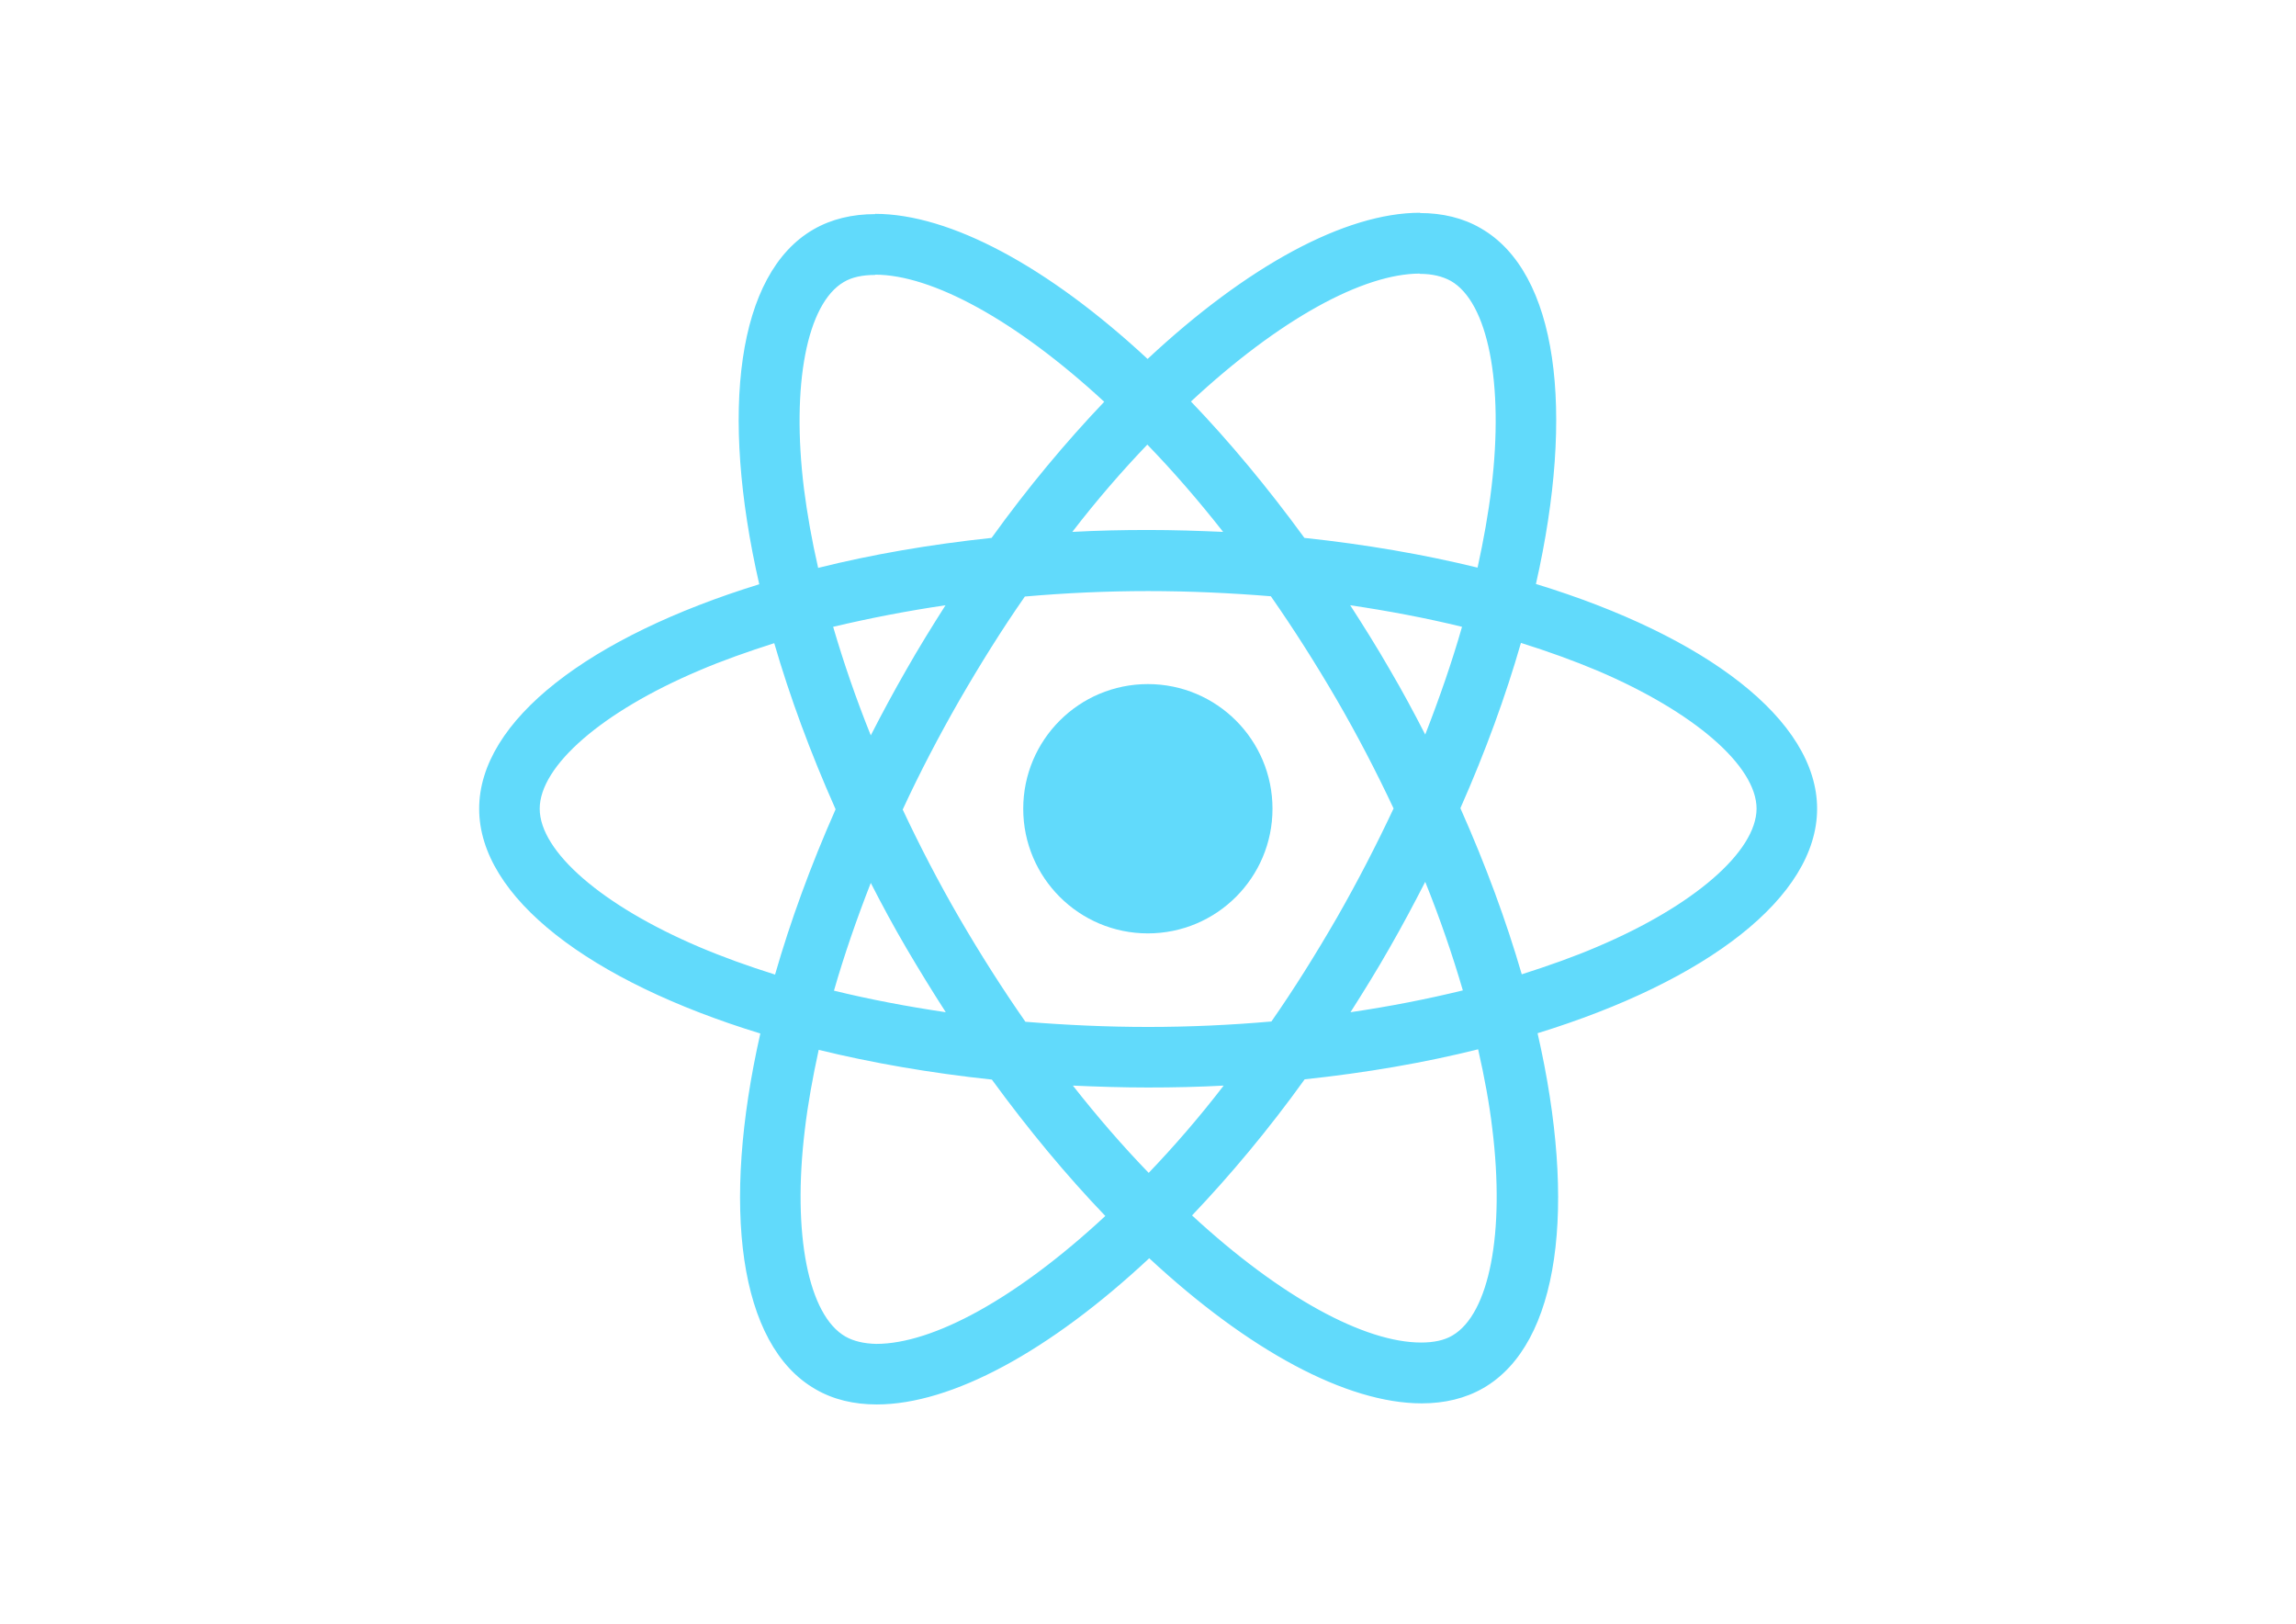
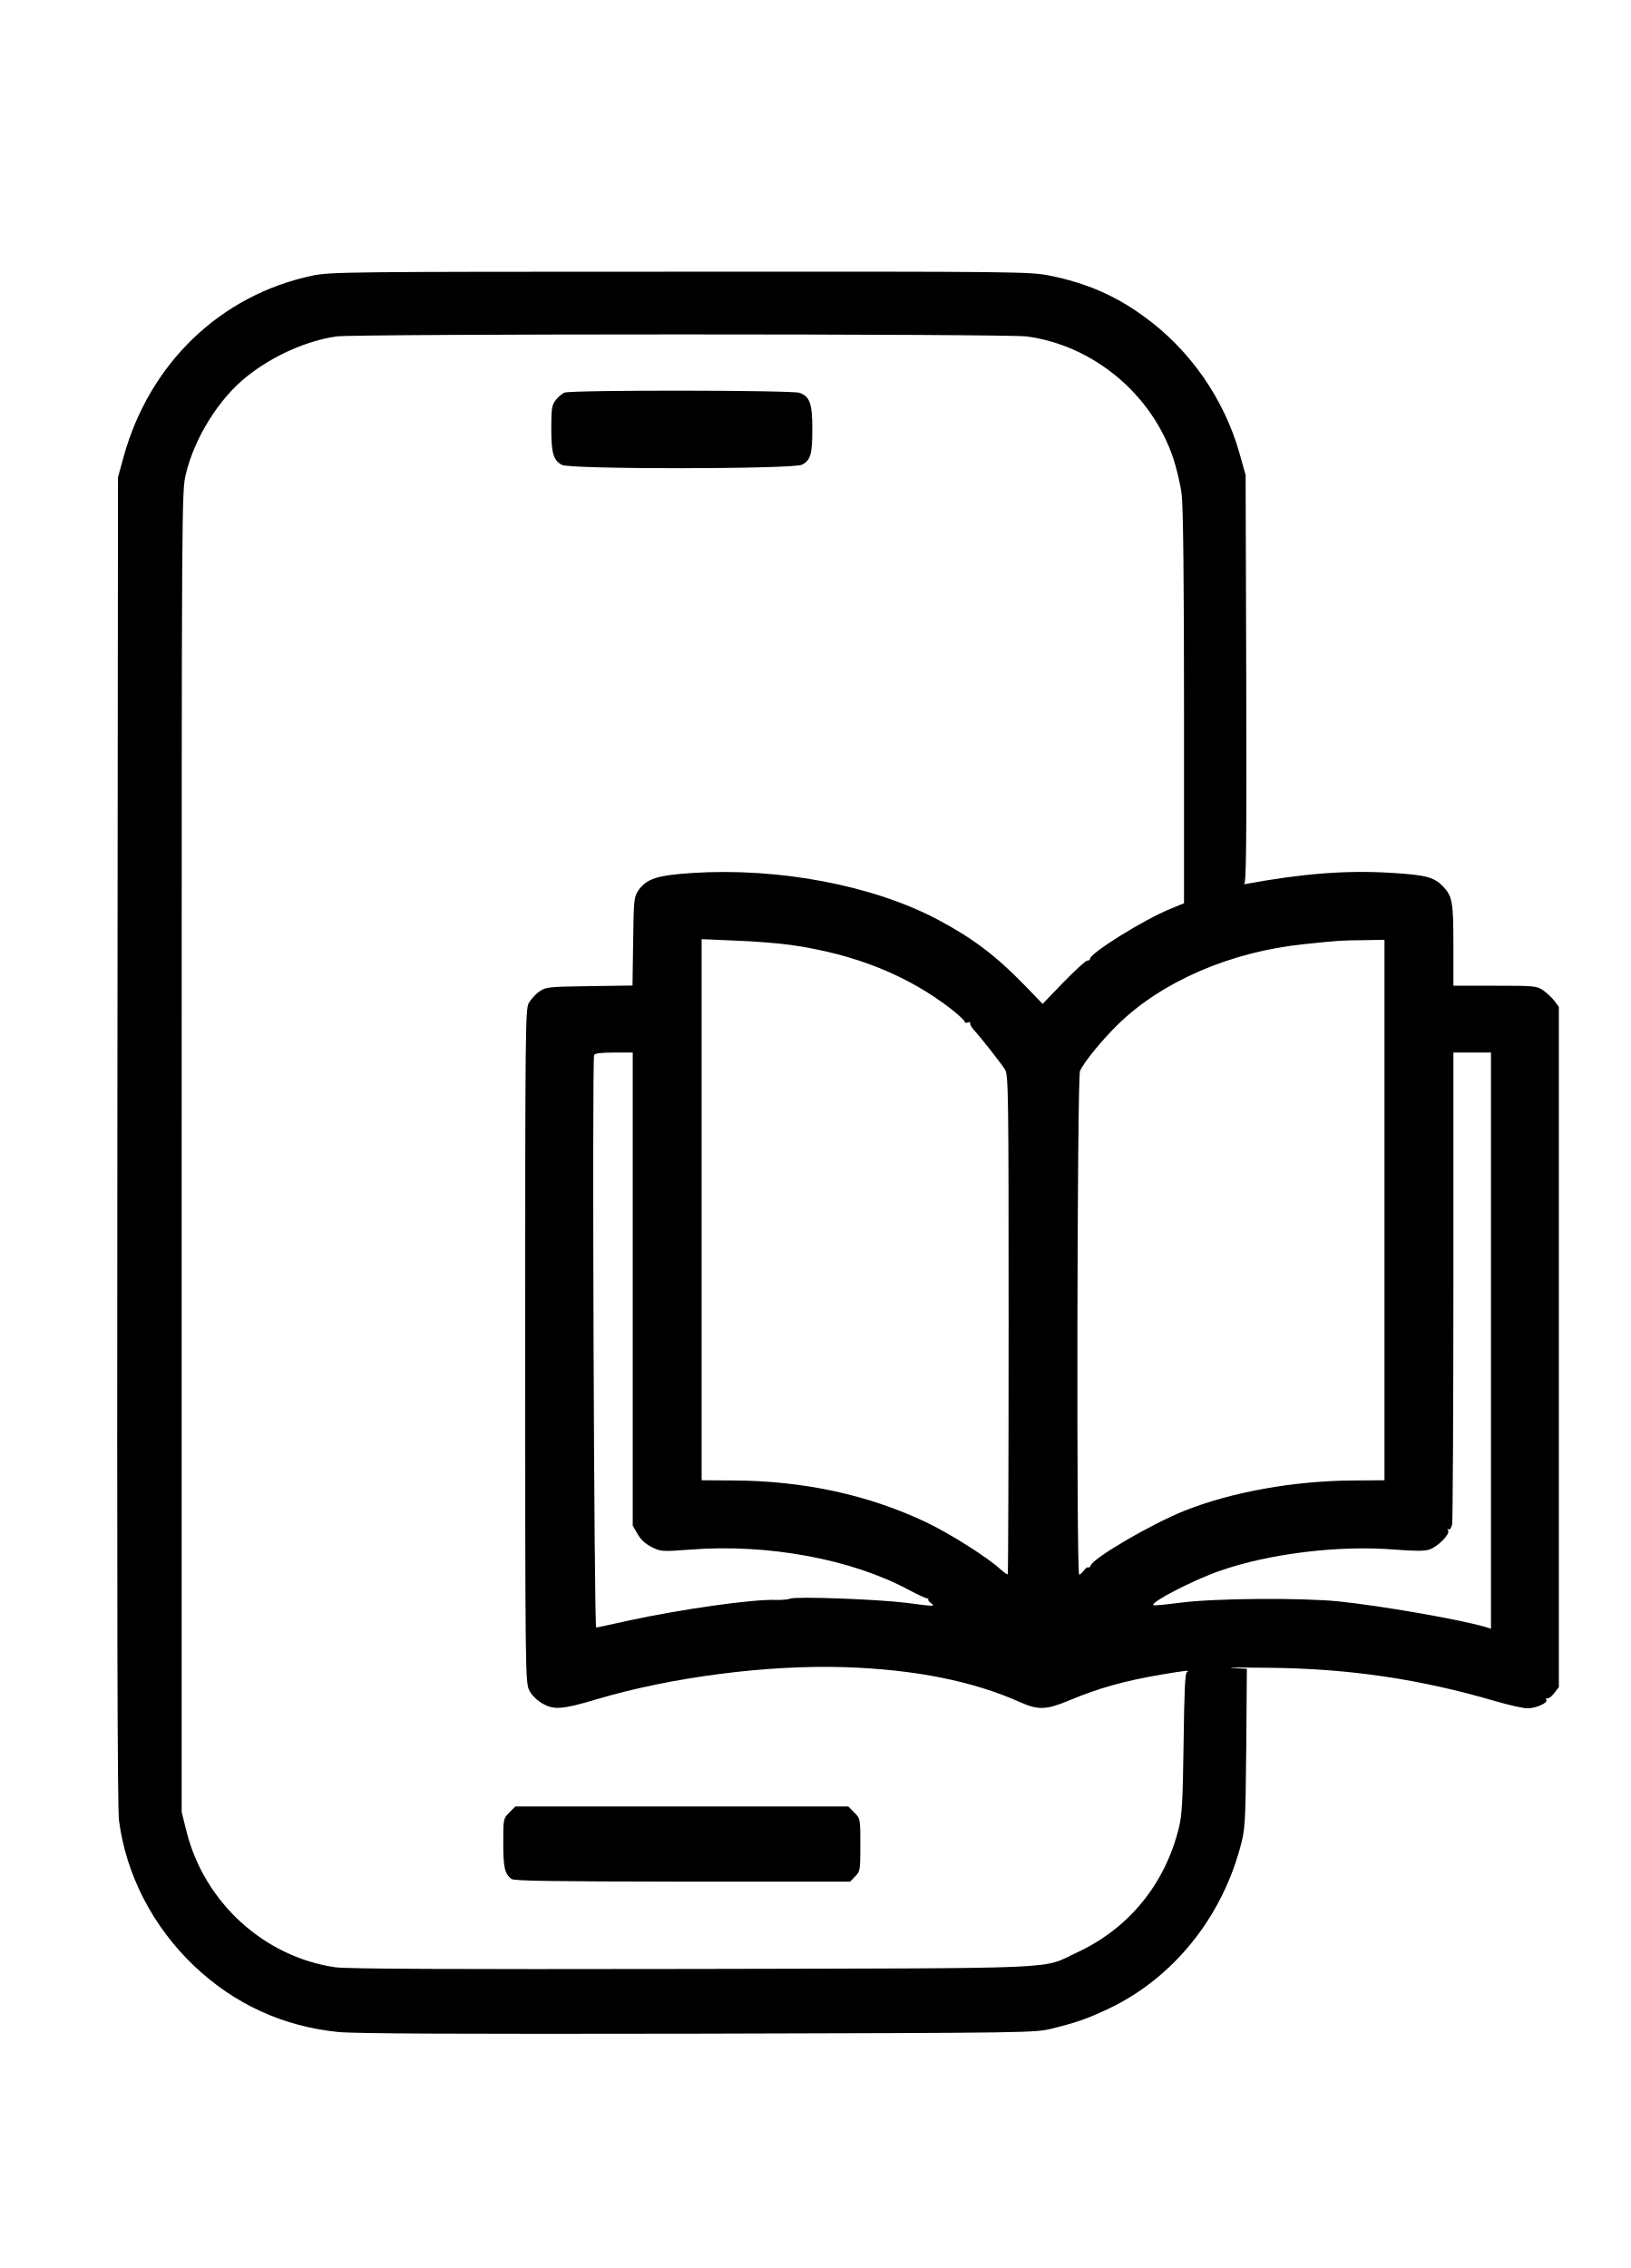
- <svg xmlns="http://www.w3.org/2000/svg" viewBox="0 0 841.9 595.3">
-   <g fill="#61DAFB">
-     <path d="M666.3 296.5c0-32.5-40.7-63.3-103.1-82.4 14.4-63.6 8-114.2-20.2-130.4-6.5-3.8-14.1-5.6-22.4-5.6v22.3c4.6 0 8.3.9 11.4 2.6 13.6 7.8 19.5 37.5 14.9 75.7-1.1 9.4-2.9 19.3-5.1 29.4-19.6-4.8-41-8.5-63.5-10.9-13.5-18.5-27.5-35.3-41.6-50 32.6-30.3 63.2-46.9 84-46.9V78c-27.5 0-63.5 19.6-99.9 53.6-36.4-33.8-72.4-53.2-99.9-53.2v22.3c20.7 0 51.4 16.5 84 46.6-14 14.7-28 31.4-41.3 49.9-22.6 2.4-44 6.1-63.6 11-2.3-10-4-19.7-5.2-29-4.7-38.2 1.1-67.9 14.6-75.8 3-1.8 6.9-2.6 11.5-2.6V78.5c-8.4 0-16 1.8-22.6 5.6-28.1 16.2-34.4 66.7-19.9 130.1-62.2 19.2-102.7 49.9-102.7 82.3 0 32.5 40.7 63.3 103.1 82.4-14.4 63.6-8 114.2 20.2 130.4 6.5 3.8 14.1 5.6 22.5 5.6 27.5 0 63.5-19.6 99.9-53.6 36.4 33.8 72.4 53.2 99.9 53.2 8.4 0 16-1.8 22.6-5.6 28.1-16.2 34.4-66.7 19.9-130.1 62-19.1 102.5-49.9 102.5-82.3zm-130.2-66.7c-3.7 12.9-8.3 26.2-13.5 39.5-4.1-8-8.4-16-13.1-24-4.6-8-9.5-15.8-14.4-23.4 14.2 2.1 27.9 4.7 41 7.9zm-45.8 106.5c-7.8 13.5-15.8 26.3-24.1 38.2-14.9 1.3-30 2-45.2 2-15.1 0-30.2-.7-45-1.9-8.3-11.9-16.4-24.6-24.2-38-7.6-13.1-14.5-26.4-20.8-39.8 6.2-13.4 13.2-26.8 20.7-39.9 7.8-13.5 15.8-26.3 24.1-38.2 14.9-1.3 30-2 45.2-2 15.1 0 30.2.7 45 1.9 8.3 11.9 16.4 24.6 24.2 38 7.6 13.1 14.5 26.4 20.8 39.8-6.3 13.4-13.2 26.8-20.7 39.9zm32.3-13c5.4 13.4 10 26.8 13.8 39.8-13.1 3.2-26.9 5.9-41.2 8 4.9-7.7 9.8-15.6 14.4-23.7 4.6-8 8.9-16.1 13-24.1zM421.2 430c-9.3-9.6-18.6-20.3-27.8-32 9 .4 18.2.7 27.5.7 9.4 0 18.7-.2 27.8-.7-9 11.7-18.3 22.4-27.5 32zm-74.4-58.9c-14.2-2.1-27.9-4.7-41-7.9 3.7-12.9 8.3-26.2 13.5-39.5 4.1 8 8.4 16 13.1 24 4.7 8 9.5 15.8 14.4 23.4zM420.7 163c9.3 9.6 18.6 20.3 27.8 32-9-.4-18.2-.7-27.5-.7-9.4 0-18.7.2-27.8.7 9-11.7 18.3-22.4 27.5-32zm-74 58.9c-4.9 7.7-9.8 15.6-14.4 23.7-4.6 8-8.9 16-13 24-5.4-13.4-10-26.8-13.8-39.8 13.1-3.1 26.9-5.8 41.2-7.9zm-90.5 125.2c-35.4-15.1-58.3-34.9-58.3-50.6 0-15.7 22.9-35.6 58.3-50.6 8.6-3.7 18-7 27.7-10.1 5.7 19.6 13.2 40 22.5 60.9-9.2 20.8-16.6 41.1-22.2 60.6-9.9-3.1-19.3-6.5-28-10.2zM310 490c-13.6-7.8-19.5-37.5-14.9-75.7 1.1-9.4 2.9-19.3 5.1-29.4 19.6 4.8 41 8.5 63.5 10.9 13.5 18.5 27.5 35.3 41.6 50-32.6 30.3-63.2 46.9-84 46.9-4.5-.1-8.3-1-11.3-2.7zm237.2-76.2c4.7 38.2-1.1 67.9-14.6 75.8-3 1.8-6.9 2.6-11.5 2.6-20.7 0-51.4-16.5-84-46.6 14-14.7 28-31.4 41.3-49.9 22.6-2.4 44-6.1 63.6-11 2.3 10.1 4.1 19.8 5.2 29.1zm38.5-66.7c-8.6 3.7-18 7-27.7 10.1-5.7-19.6-13.2-40-22.5-60.9 9.2-20.8 16.6-41.1 22.2-60.6 9.9 3.1 19.3 6.5 28.1 10.2 35.4 15.1 58.3 34.9 58.3 50.6-.1 15.7-23 35.6-58.4 50.6zM320.8 78.4z" />
-     <circle cx="420.9" cy="296.5" r="45.7" />
-     <path d="M520.5 78.1z" />
+ <svg xmlns="http://www.w3.org/2000/svg" version="1.0" width="781pt" height="1086pt" viewBox="0 0 781 1086" preserveAspectRatio="xMidYMid meet">
+   <g transform="translate(0,1086) scale(0.1,-0.1)" fill="#000000" stroke="none">
+     <path d="M1495 9540 c-439 -93 -779 -419 -903 -867 l-27 -98 -3 -3175 c-2 -2228 0 -3200 8 -3258 34 -260 162 -507 359 -695 193 -183 425 -290 691 -317 83 -8 558 -10 1725 -8 1600 4 1611 4 1695 25 121 30 173 49 276 98 300 145 529 426 622 765 25 93 26 103 30 477 l3 382 -68 4 c-37 3 42 3 177 1 383 -4 720 -54 1082 -160 65 -19 133 -34 153 -34 41 0 99 26 90 41 -4 5 -1 8 5 7 7 -2 22 10 33 25 l22 28 0 1629 0 1629 -21 28 c-11 15 -36 38 -54 51 -31 21 -42 22 -231 22 l-199 0 0 194 c0 207 -5 233 -48 280 -43 45 -81 56 -242 66 -221 14 -427 -2 -705 -53 -11 -2 -14 -2 -7 0 10 4 12 194 10 981 l-3 977 -28 100 c-74 265 -241 505 -465 664 -136 98 -272 156 -444 191 -93 19 -143 20 -1770 19 -1600 0 -1677 -1 -1763 -19z m3422 -291 c319 -43 599 -276 702 -585 16 -49 35 -127 40 -174 7 -54 11 -423 11 -1020 l0 -935 -70 -29 c-124 -51 -380 -210 -380 -237 0 -5 -6 -9 -14 -9 -7 0 -58 -47 -113 -103 l-100 -104 -89 92 c-135 139 -248 224 -414 312 -311 164 -758 249 -1173 223 -168 -11 -219 -27 -258 -81 -23 -33 -24 -40 -27 -246 l-3 -212 -207 -3 c-198 -3 -208 -4 -240 -26 -18 -13 -40 -38 -50 -55 -16 -30 -17 -133 -17 -1642 0 -1556 1 -1611 19 -1648 11 -23 35 -47 62 -63 56 -33 96 -30 264 20 353 105 814 165 1185 153 337 -11 617 -67 843 -169 85 -37 123 -36 235 11 139 58 261 92 435 122 126 21 143 23 125 11 -8 -5 -12 -102 -15 -337 -4 -275 -7 -342 -22 -405 -66 -271 -240 -484 -488 -599 -177 -82 -12 -75 -1843 -79 -1169 -2 -1652 0 -1709 8 -340 49 -626 309 -712 647 l-24 96 0 3161 c0 3140 0 3162 20 3246 42 175 159 362 293 468 123 98 284 170 427 191 86 13 3213 13 3307 0z m-1128 -2914 c306 -44 560 -146 769 -309 34 -27 62 -53 62 -59 0 -5 7 -6 16 -3 8 3 13 2 10 -2 -3 -5 5 -19 17 -33 34 -37 131 -160 150 -191 16 -26 17 -113 17 -1220 0 -655 -2 -1193 -4 -1196 -3 -2 -17 8 -33 22 -61 57 -244 173 -358 227 -276 131 -585 198 -921 200 l-154 1 0 1296 0 1295 163 -7 c89 -3 209 -13 266 -21z m2841 -1269 l0 -1294 -144 -1 c-287 -1 -589 -55 -816 -146 -157 -63 -433 -224 -447 -261 -3 -8 -8 -12 -12 -9 -4 2 -14 -5 -21 -16 -8 -10 -18 -19 -22 -19 -14 0 -10 2388 4 2413 25 49 105 146 179 219 211 208 542 351 894 387 173 18 174 18 283 19 l102 2 0 -1294z m-3600 -378 l0 -1133 23 -40 c15 -27 37 -47 68 -63 44 -22 49 -22 185 -12 372 29 775 -46 1050 -195 45 -24 85 -42 88 -39 3 2 4 1 1 -3 -3 -3 3 -12 13 -19 22 -17 20 -17 -118 1 -134 17 -529 32 -556 20 -11 -4 -41 -7 -69 -6 -113 4 -457 -45 -710 -100 -77 -17 -144 -32 -150 -32 -10 -2 -20 2714 -10 2741 3 8 32 12 95 12 l90 0 0 -1132z m4110 -247 l0 -1380 -32 10 c-127 36 -495 100 -698 121 -181 18 -594 15 -754 -6 -71 -9 -131 -15 -133 -12 -14 14 191 120 318 164 236 83 573 124 838 102 94 -7 143 -8 165 0 41 13 101 74 91 91 -5 7 -4 10 2 6 6 -4 13 7 17 24 3 18 6 533 6 1145 l0 1114 90 0 90 0 0 -1379z" />
+     <path d="M2704 8980 c-12 -4 -31 -21 -43 -36 -18 -23 -21 -40 -21 -135 0 -120 10 -153 51 -175 43 -22 1107 -21 1150 1 41 22 49 50 49 171 0 121 -12 156 -61 173 -39 13 -1092 14 -1125 1z" />
+     <path d="M2439 2181 c-29 -29 -29 -31 -29 -146 0 -116 7 -148 39 -172 12 -10 204 -12 819 -13 l803 0 24 25 c24 23 25 30 25 150 0 126 0 127 -29 156 l-29 29 -797 0 -797 0 -29 -29z" />
  </g>
</svg>
